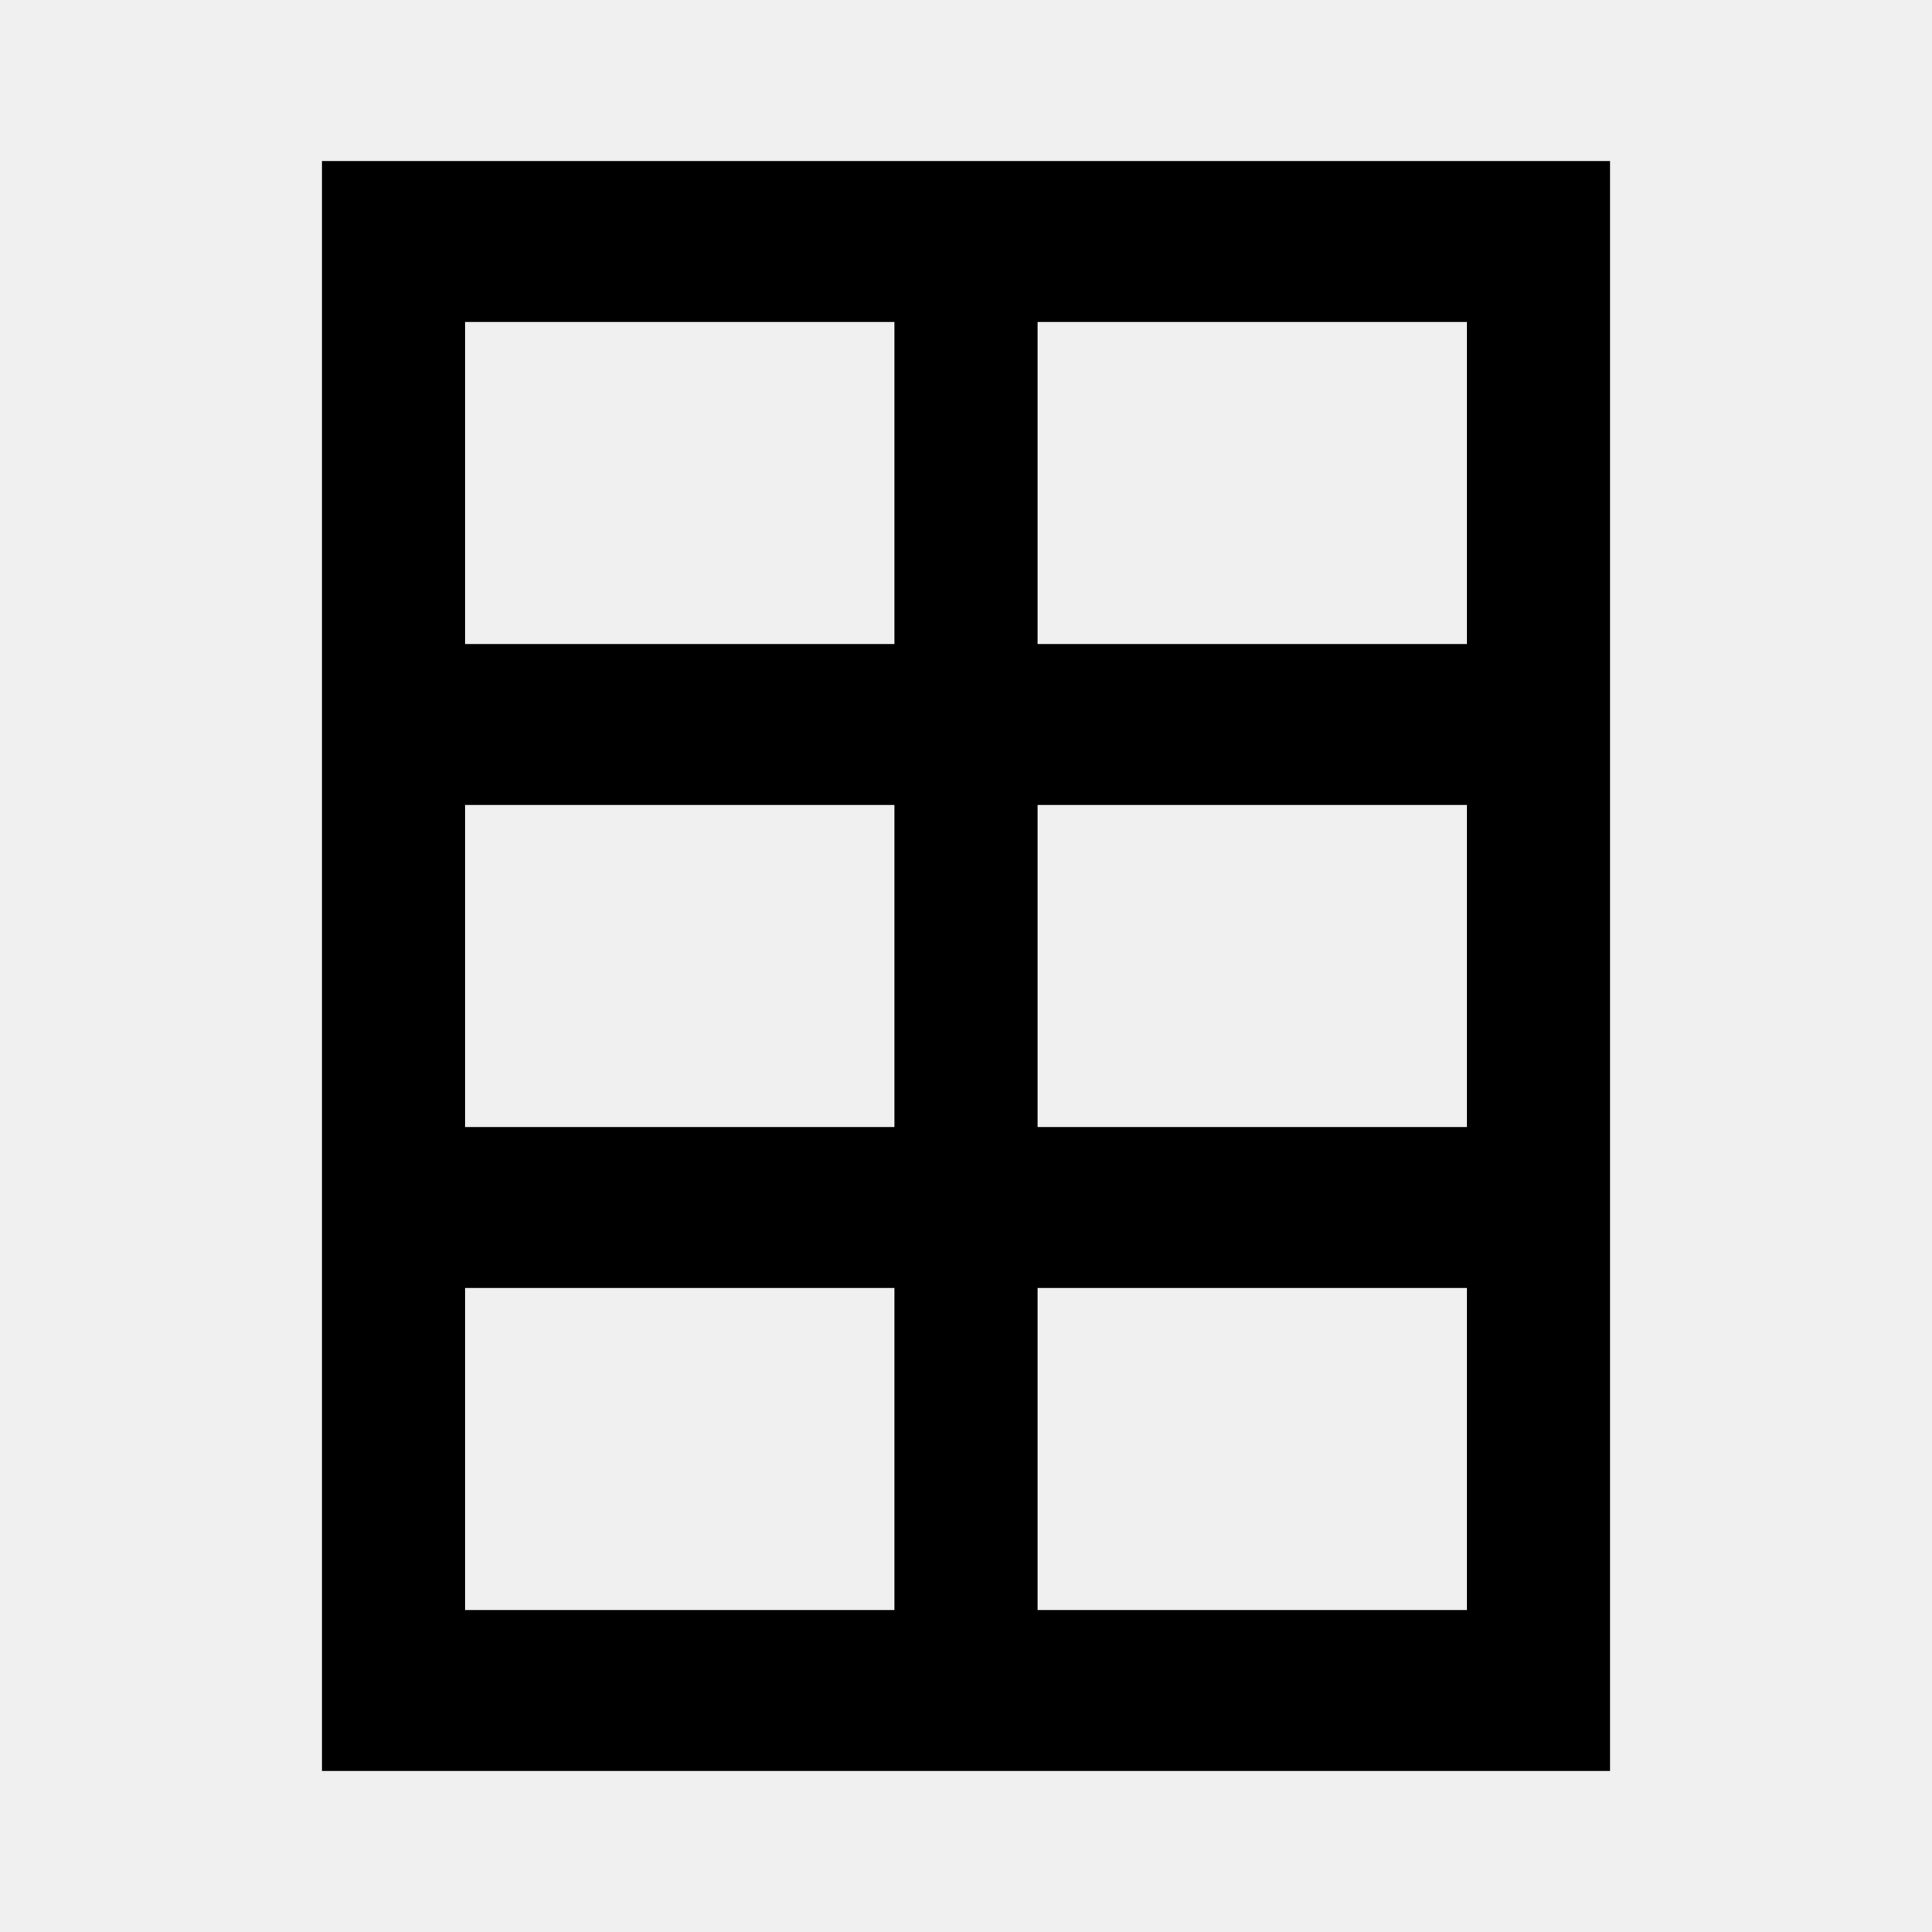
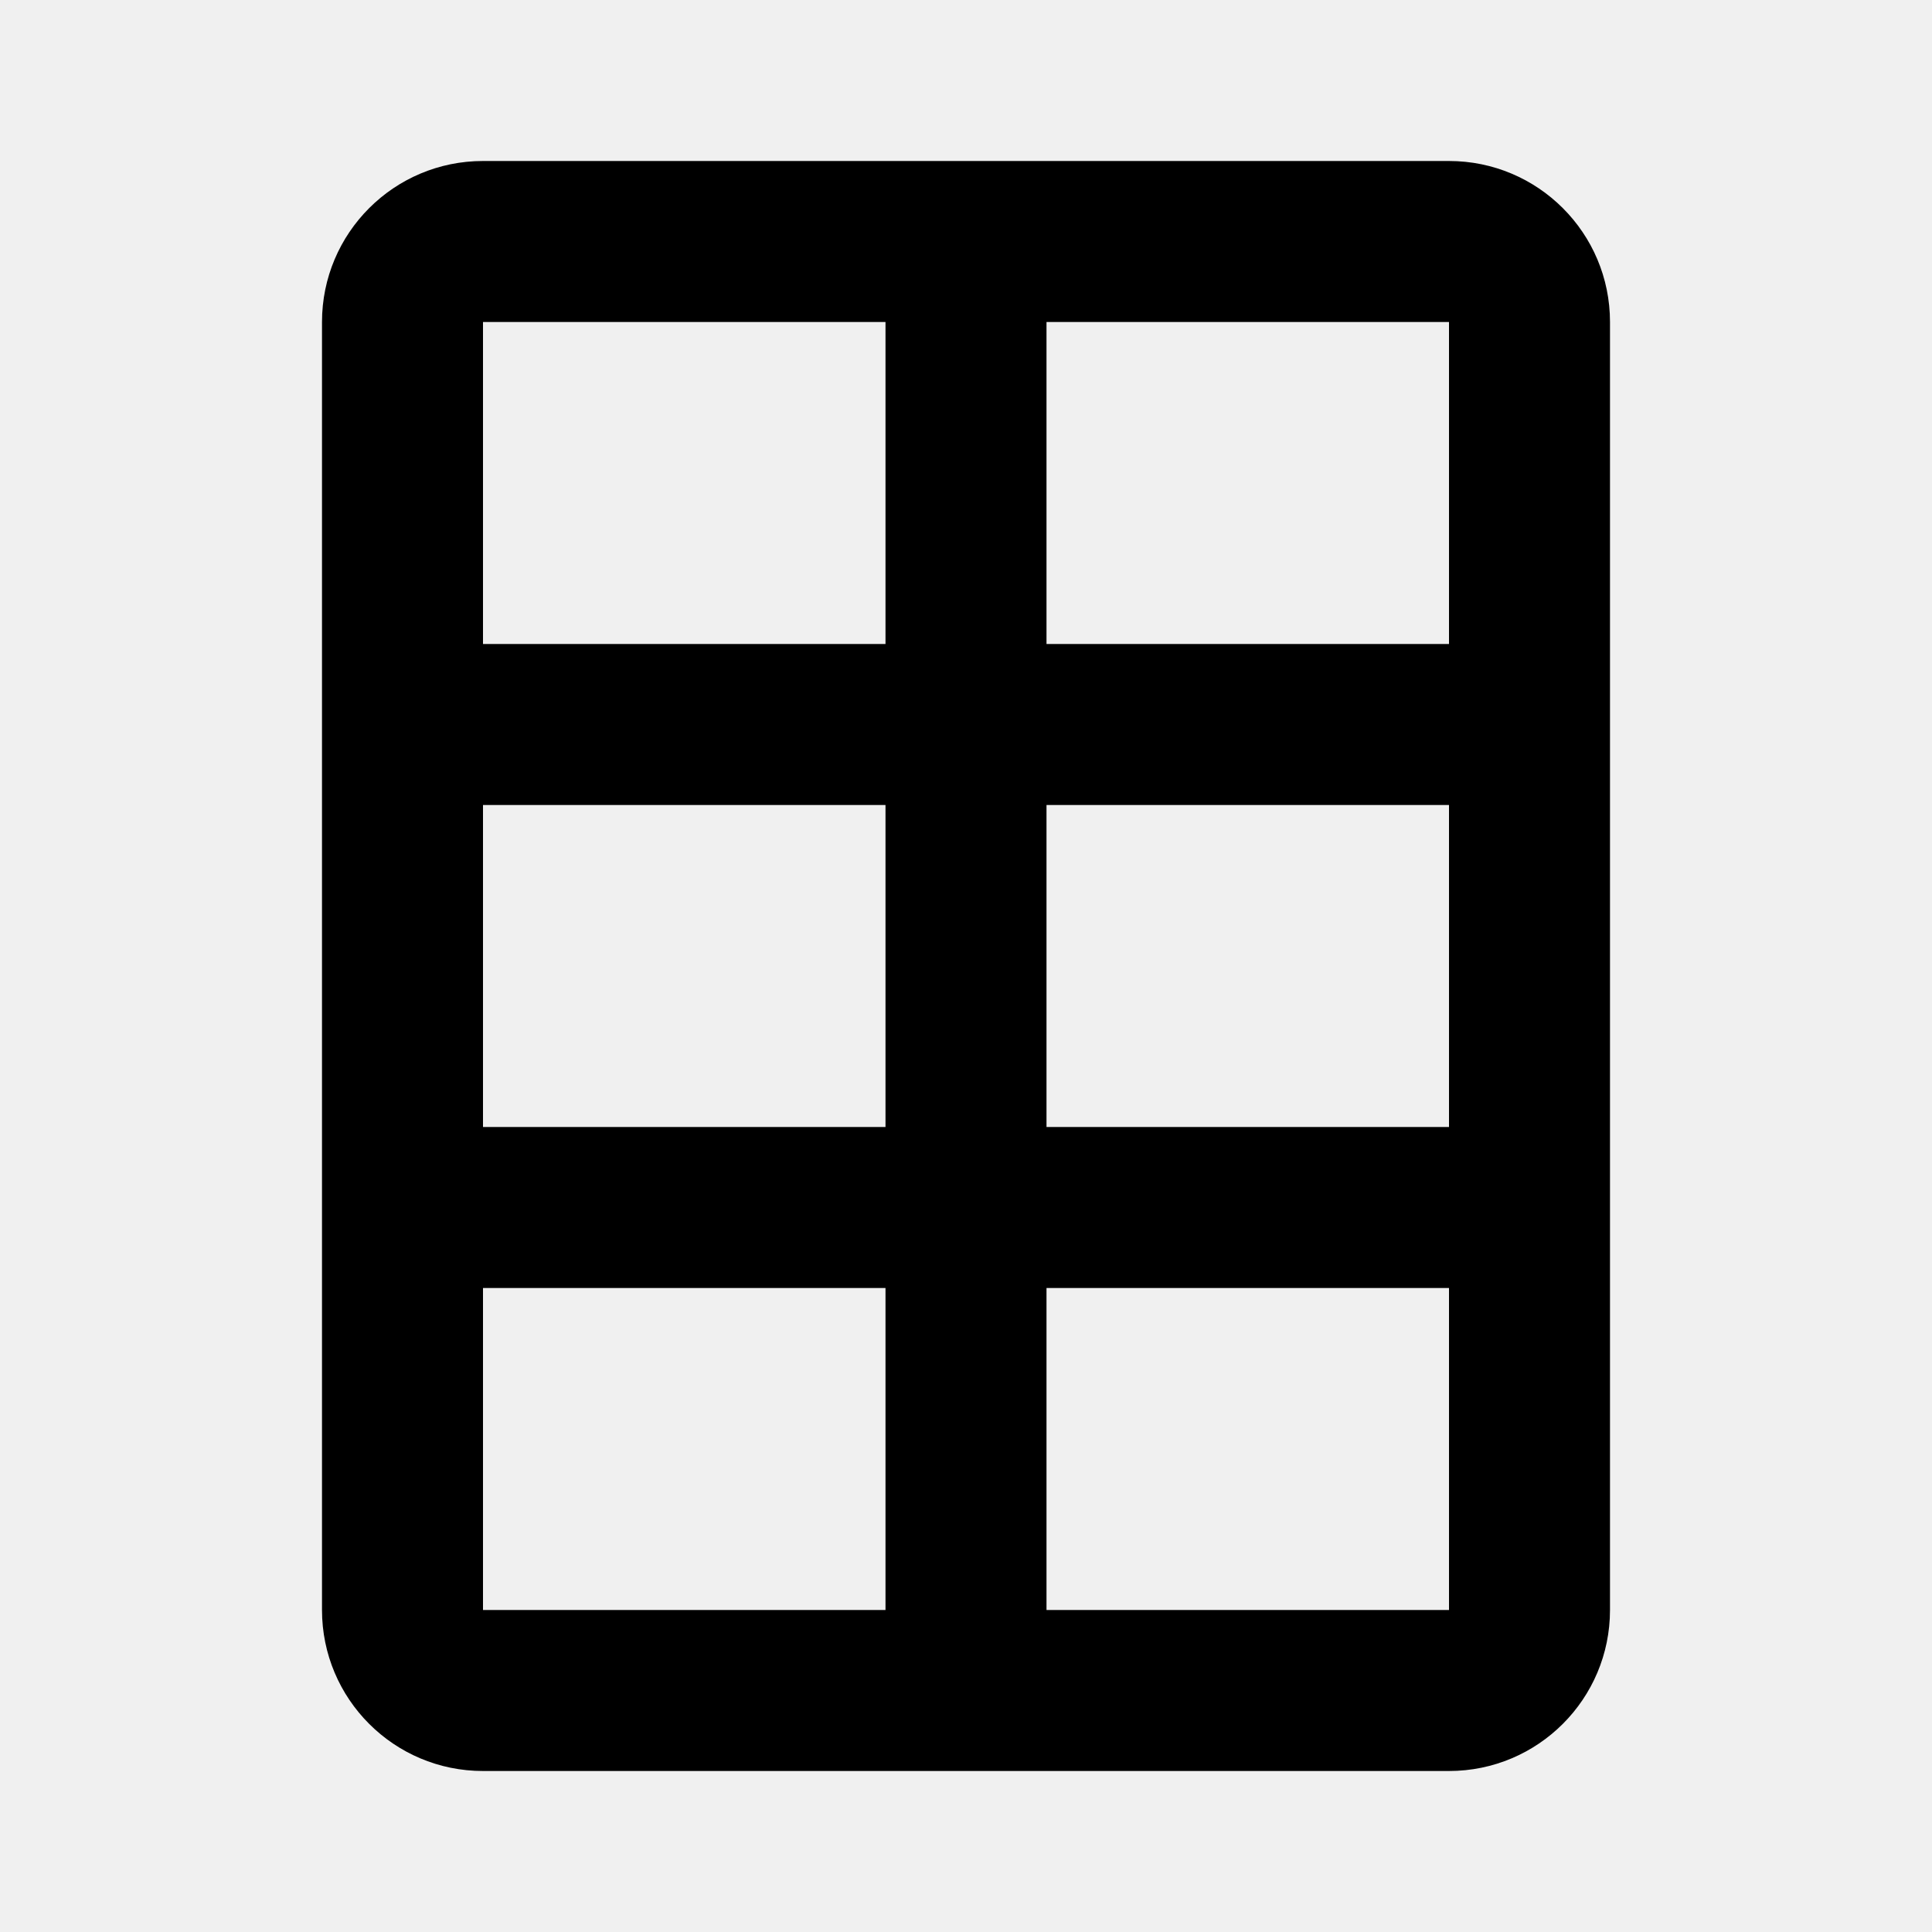
<svg xmlns="http://www.w3.org/2000/svg" xmlns:xlink="http://www.w3.org/1999/xlink" width="24px" height="24px" viewBox="0 0 24 24" version="1.1">
  <defs>
-     <path d="M4,4 L4,2 L20,2 L20,4 L20,20 L20,22 L4,22 L4,20 L4,4 Z M5.778,4 L5.778,8 L11.111,8 L11.111,4 L5.778,4 Z M12.889,4 L12.889,8 L18.222,8 L18.222,4 L12.889,4 Z M18.222,20 L18.222,16 L12.889,16 L12.889,20 L18.222,20 Z M18.222,10 L12.889,10 L12.889,14 L18.222,14 L18.222,10 Z M11.111,20 L11.111,16 L5.778,16 L5.778,20 L11.111,20 Z M11.111,14 L11.111,10 L5.778,10 L5.778,14 L11.111,14 Z" id="path-1" />
+     <path d="M6,14 L11,14 L11,10 L6,10 L6,14 Z M6,16 L6,20 L11,20 L11,16 L6,16 Z M13,16 L13,20 L18,20 L18,4 L6,4 L6,8 L11,8 L11,4 L13,4 L13,8 L18,8 L18,10 L13,10 L13,14 L18,14 L18,16 L13,16 Z M6,2 L18,2 C19.105,2 20,2.895 20,4 L20,20 C20,21.105 19.105,22 18,22 L6,22 C4.895,22 4,21.105 4,20 L4,4 C4,2.895 4.895,2 6,2 Z" id="path-1" />
  </defs>
  <g id="spreadsheet" stroke="none" stroke-width="1" fill="none" fill-rule="evenodd">
    <mask id="mask-2" fill="white">
      <use xlink:href="#path-1" />
    </mask>
-     <use id="CombinedShape" fill="#000000" xlink:href="#path-1" />
+     <use id="Mask" fill="#000000" fill-rule="nonzero" xlink:href="#path-1" />
  </g>
</svg>
